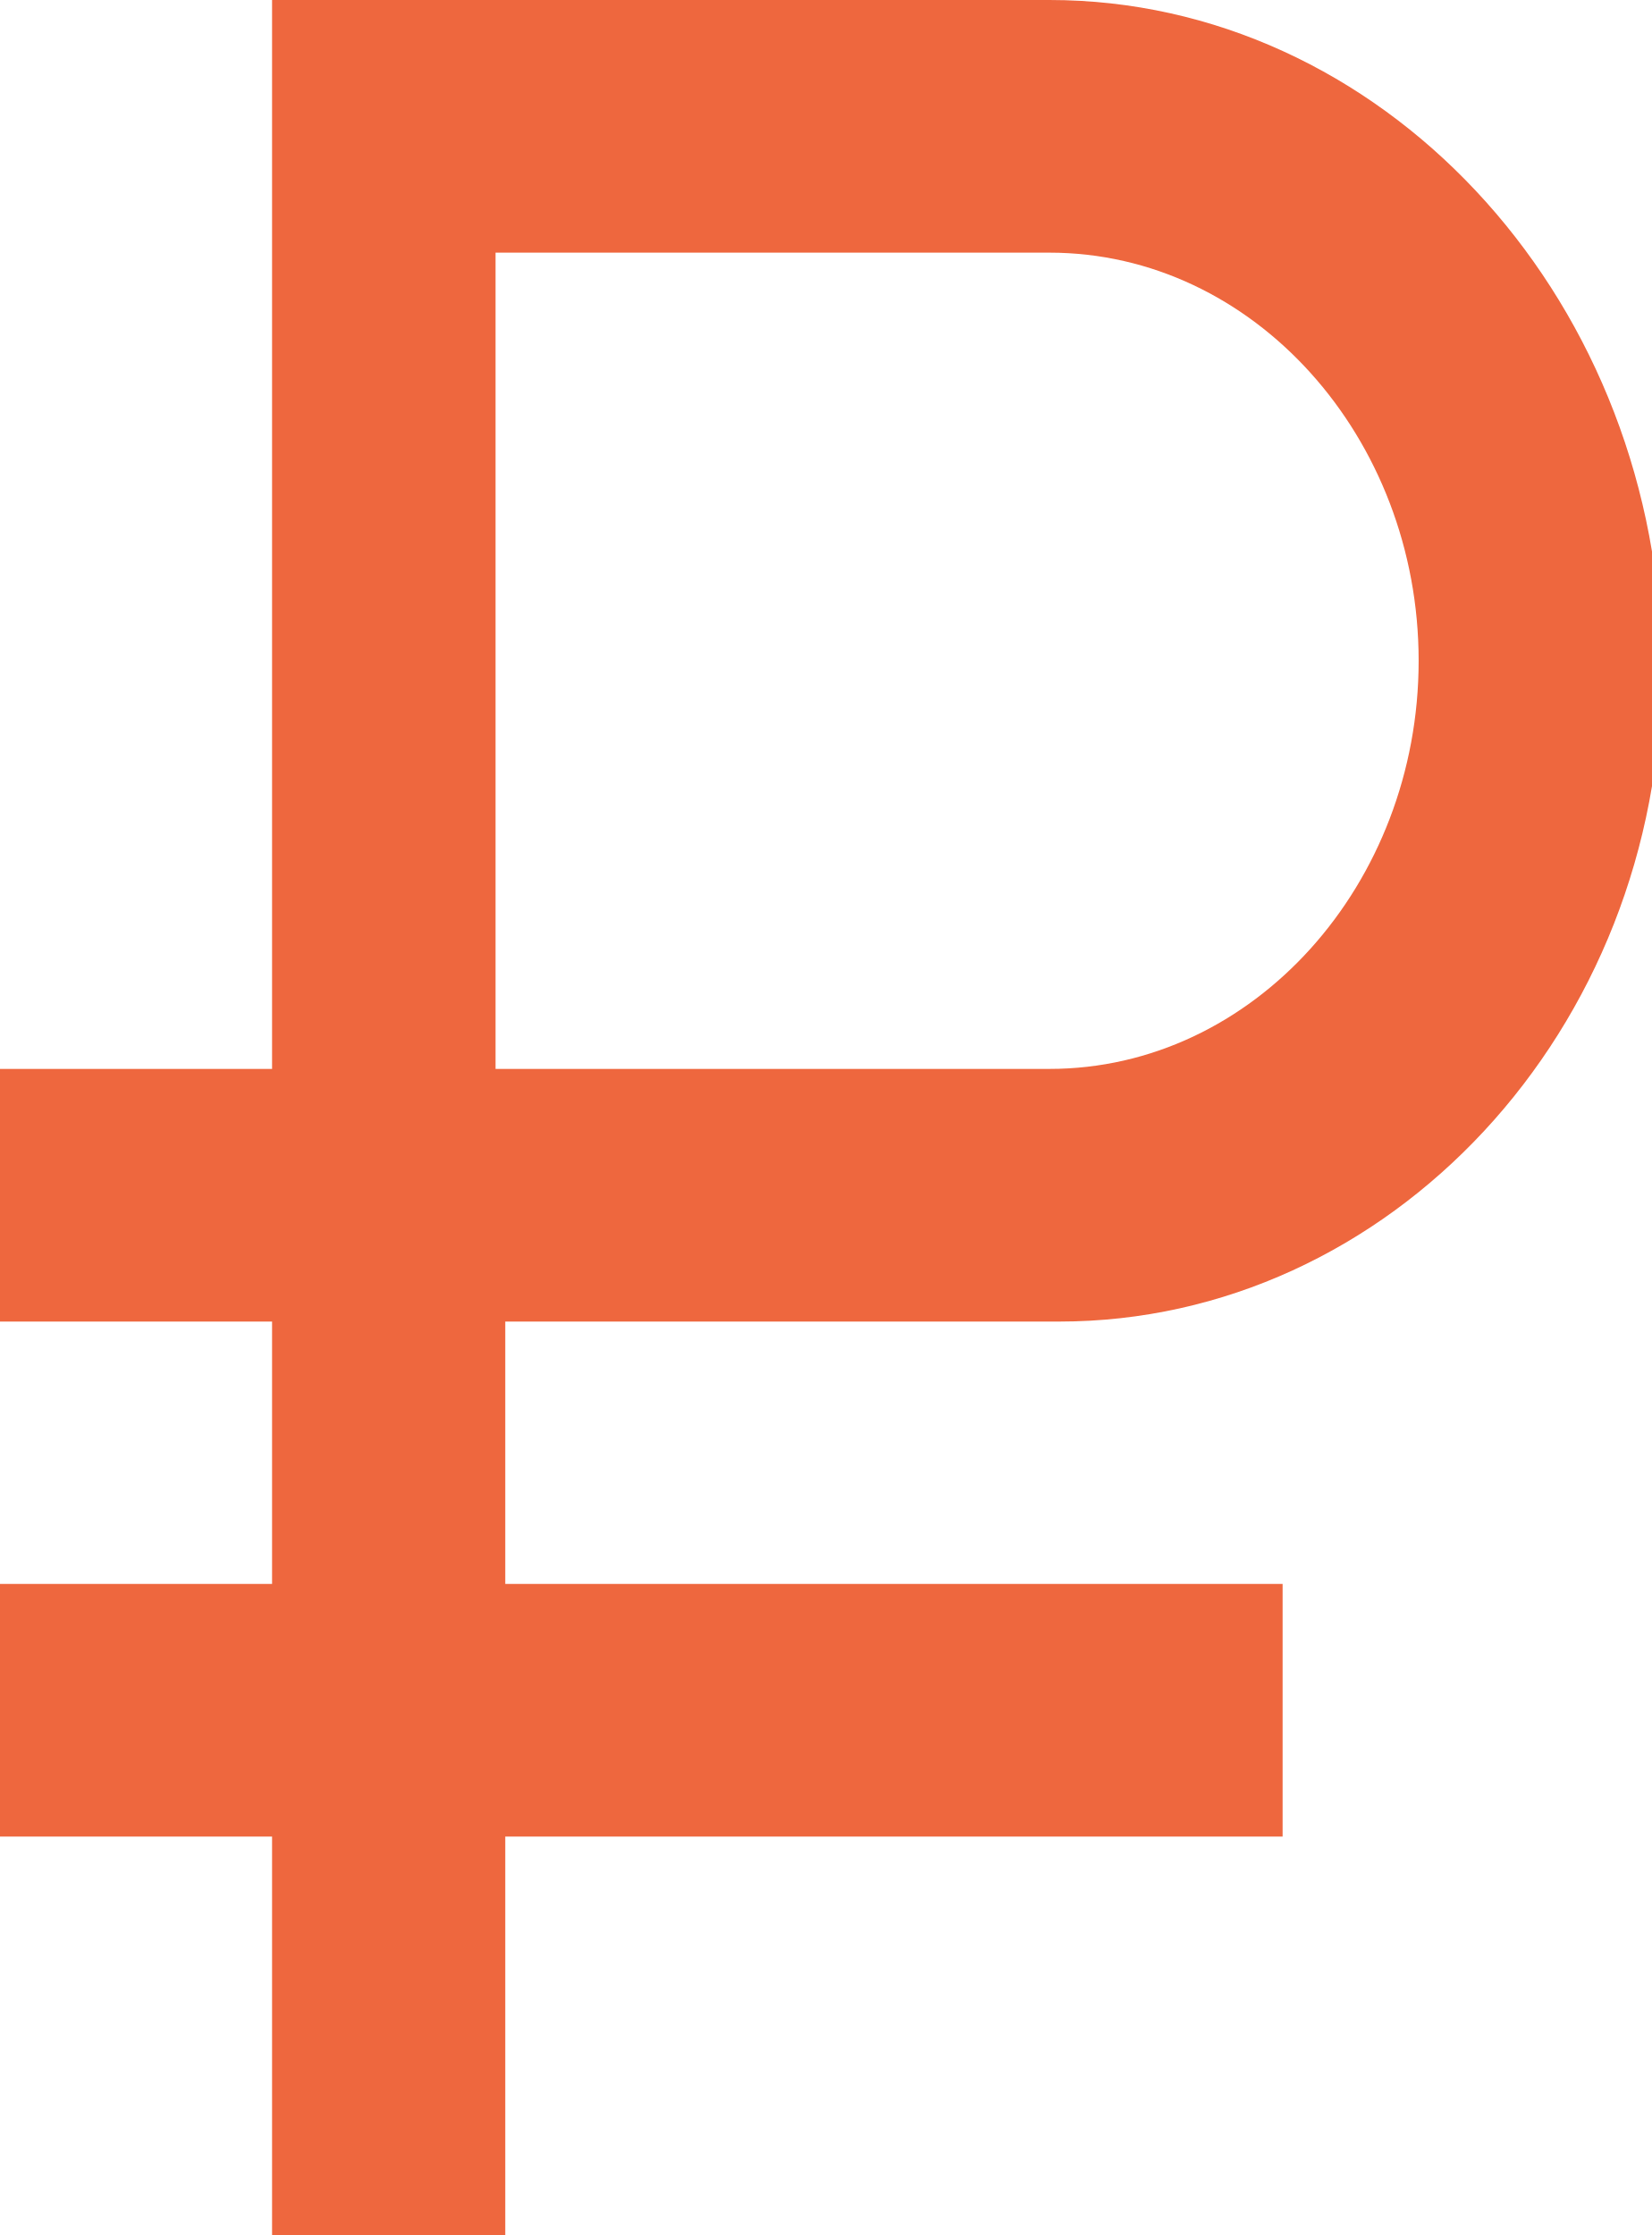
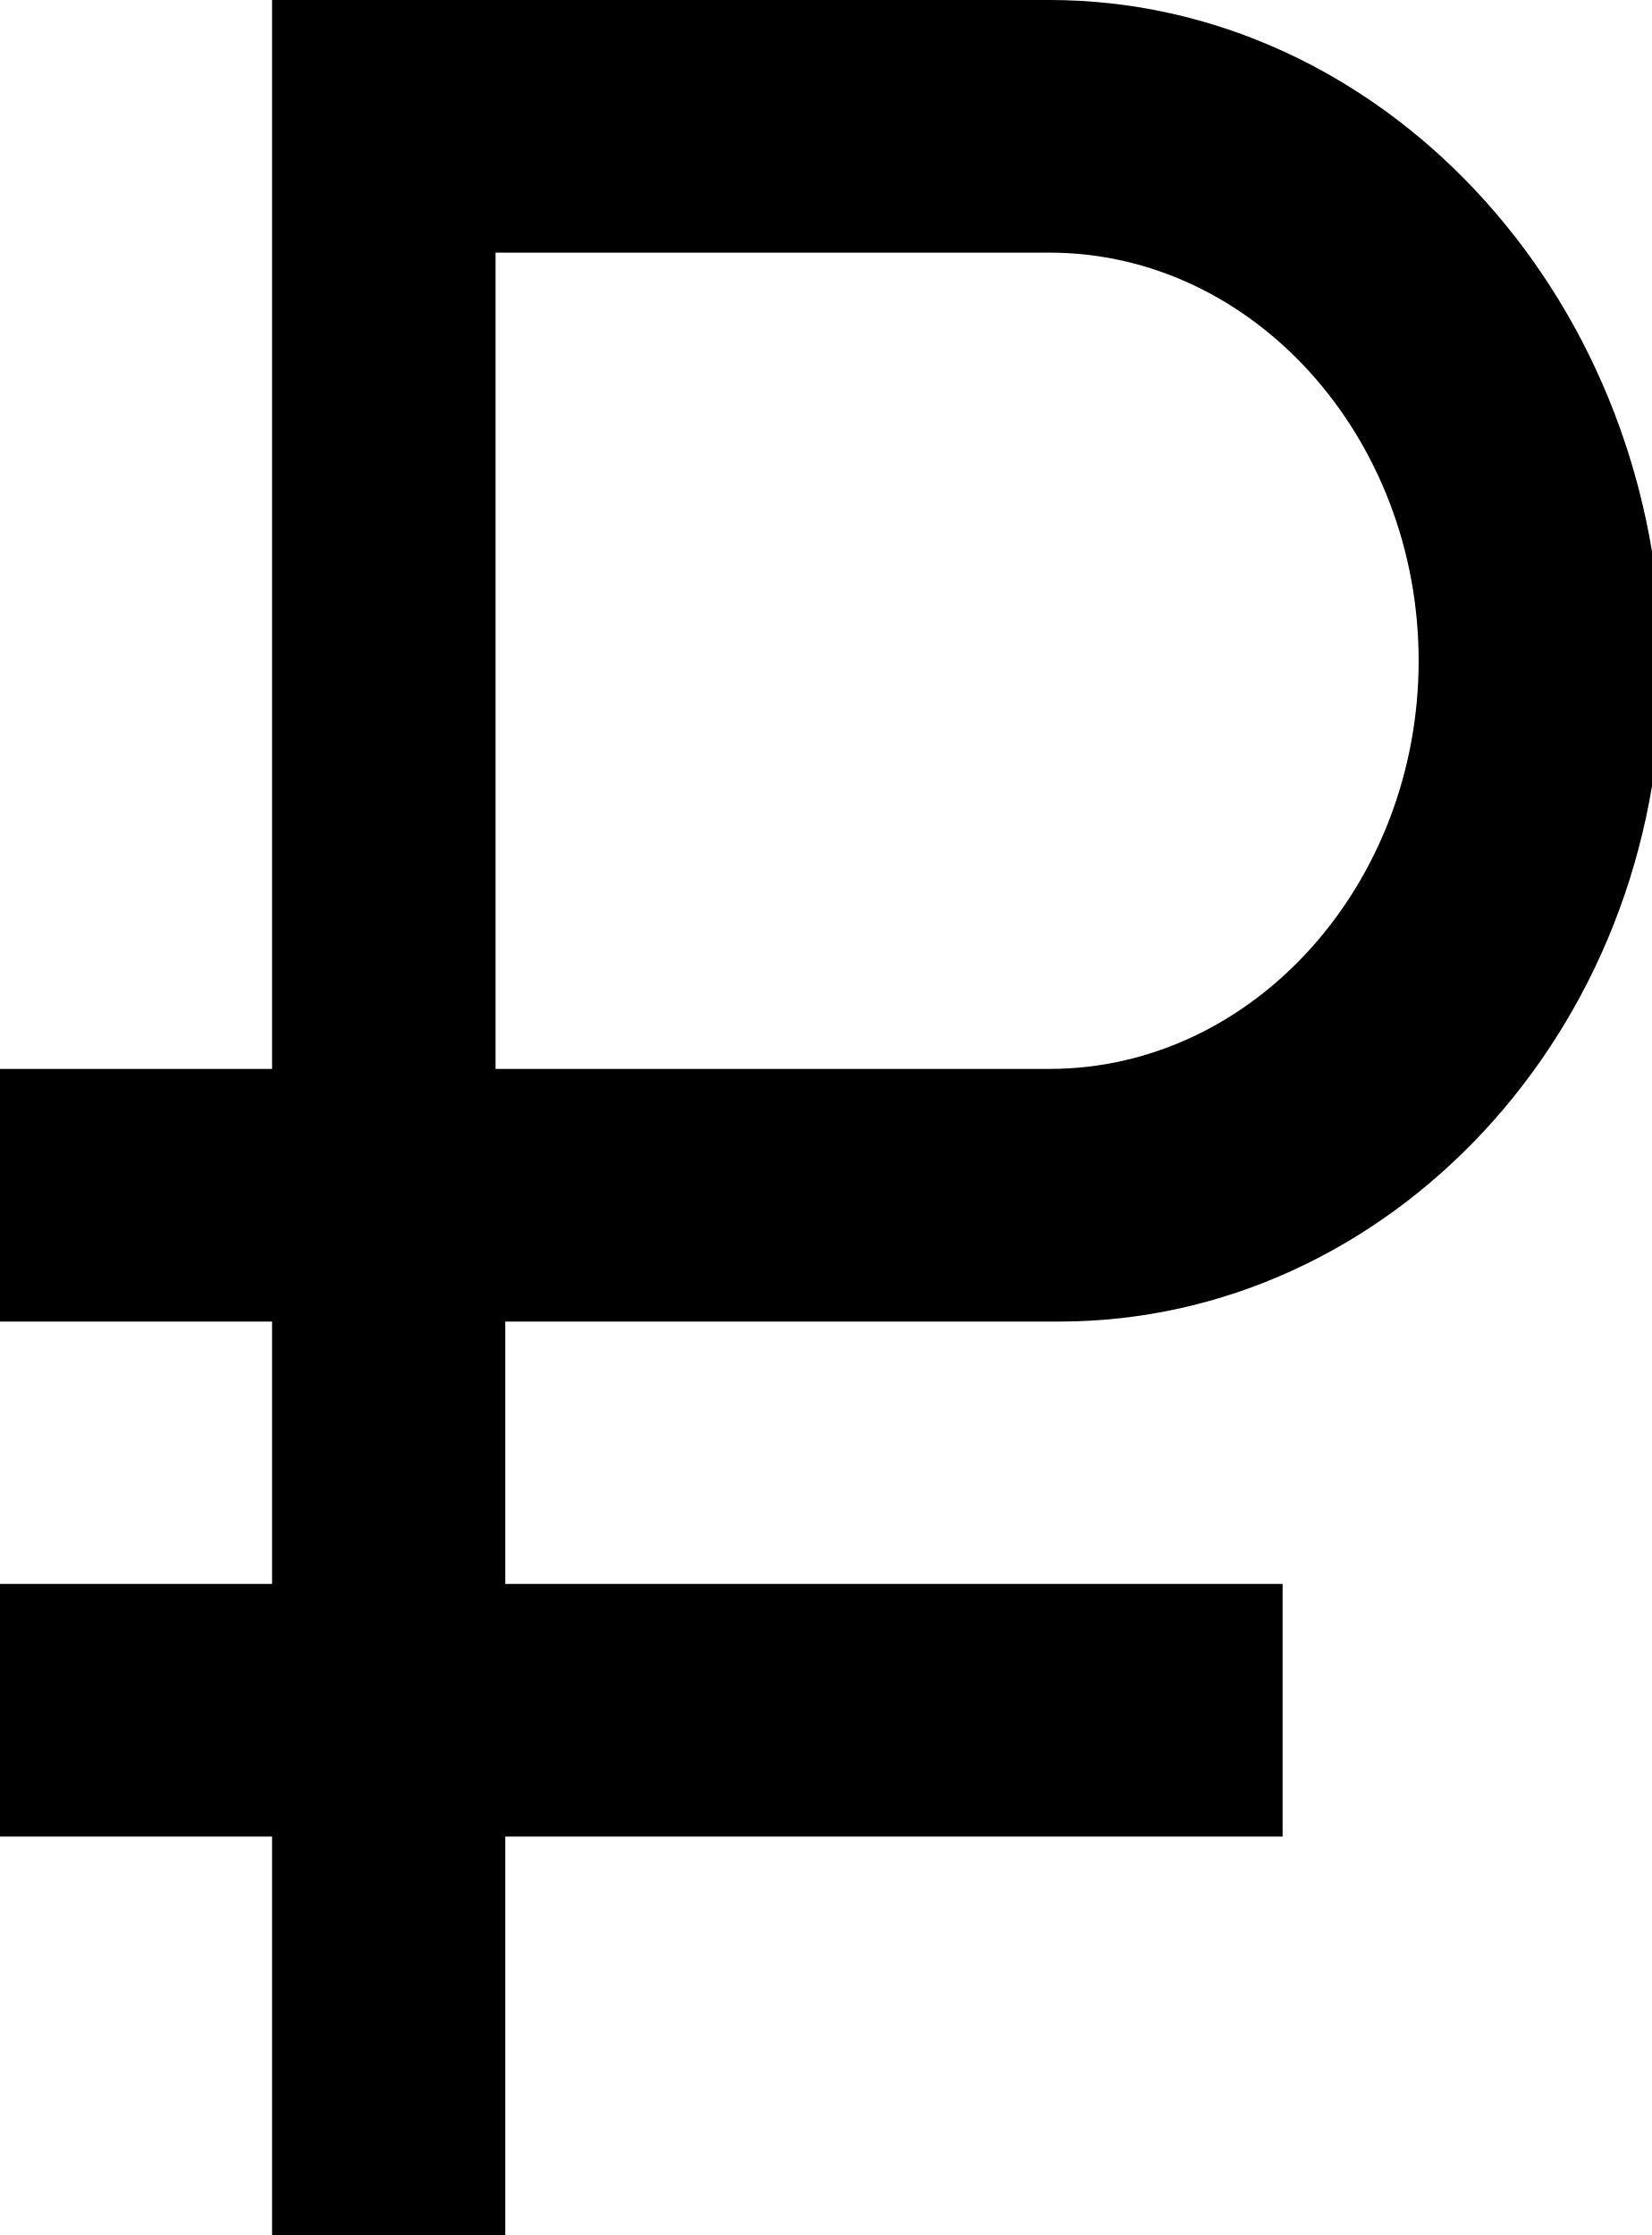
- <svg xmlns="http://www.w3.org/2000/svg" id="Layer_1" viewBox="0 0 17 23">
-   <style>.st0{fill:#EE673E;}</style>
-   <path id="XMLID_5_" class="st0" d="M10.8 0h-8v11H0v2.6h2.8v2.7H0v2.6h2.8V23h2.4v-4.1h8v-2.6h-8v-2.7h5.7c3.4 0 6.2-3 6.2-6.7v-.2C17 3 14.2 0 10.8 0zm3.8 6.8c0 2.3-1.7 4.2-3.8 4.2H5.1V2.6h5.7c2.1 0 3.8 1.9 3.8 4.2z" />
+ <svg xmlns="http://www.w3.org/2000/svg" viewBox="0 0 17 23">
+   <path id="XMLID_5_" d="M10.8 0h-8v11H0v2.6h2.8v2.7H0v2.6h2.8V23h2.4v-4.1h8v-2.6h-8v-2.7h5.7c3.4 0 6.2-3 6.2-6.7v-.2C17 3 14.2 0 10.8 0zm3.8 6.8c0 2.3-1.7 4.2-3.8 4.2H5.1V2.6h5.7c2.1 0 3.8 1.9 3.8 4.2z" />
</svg>
